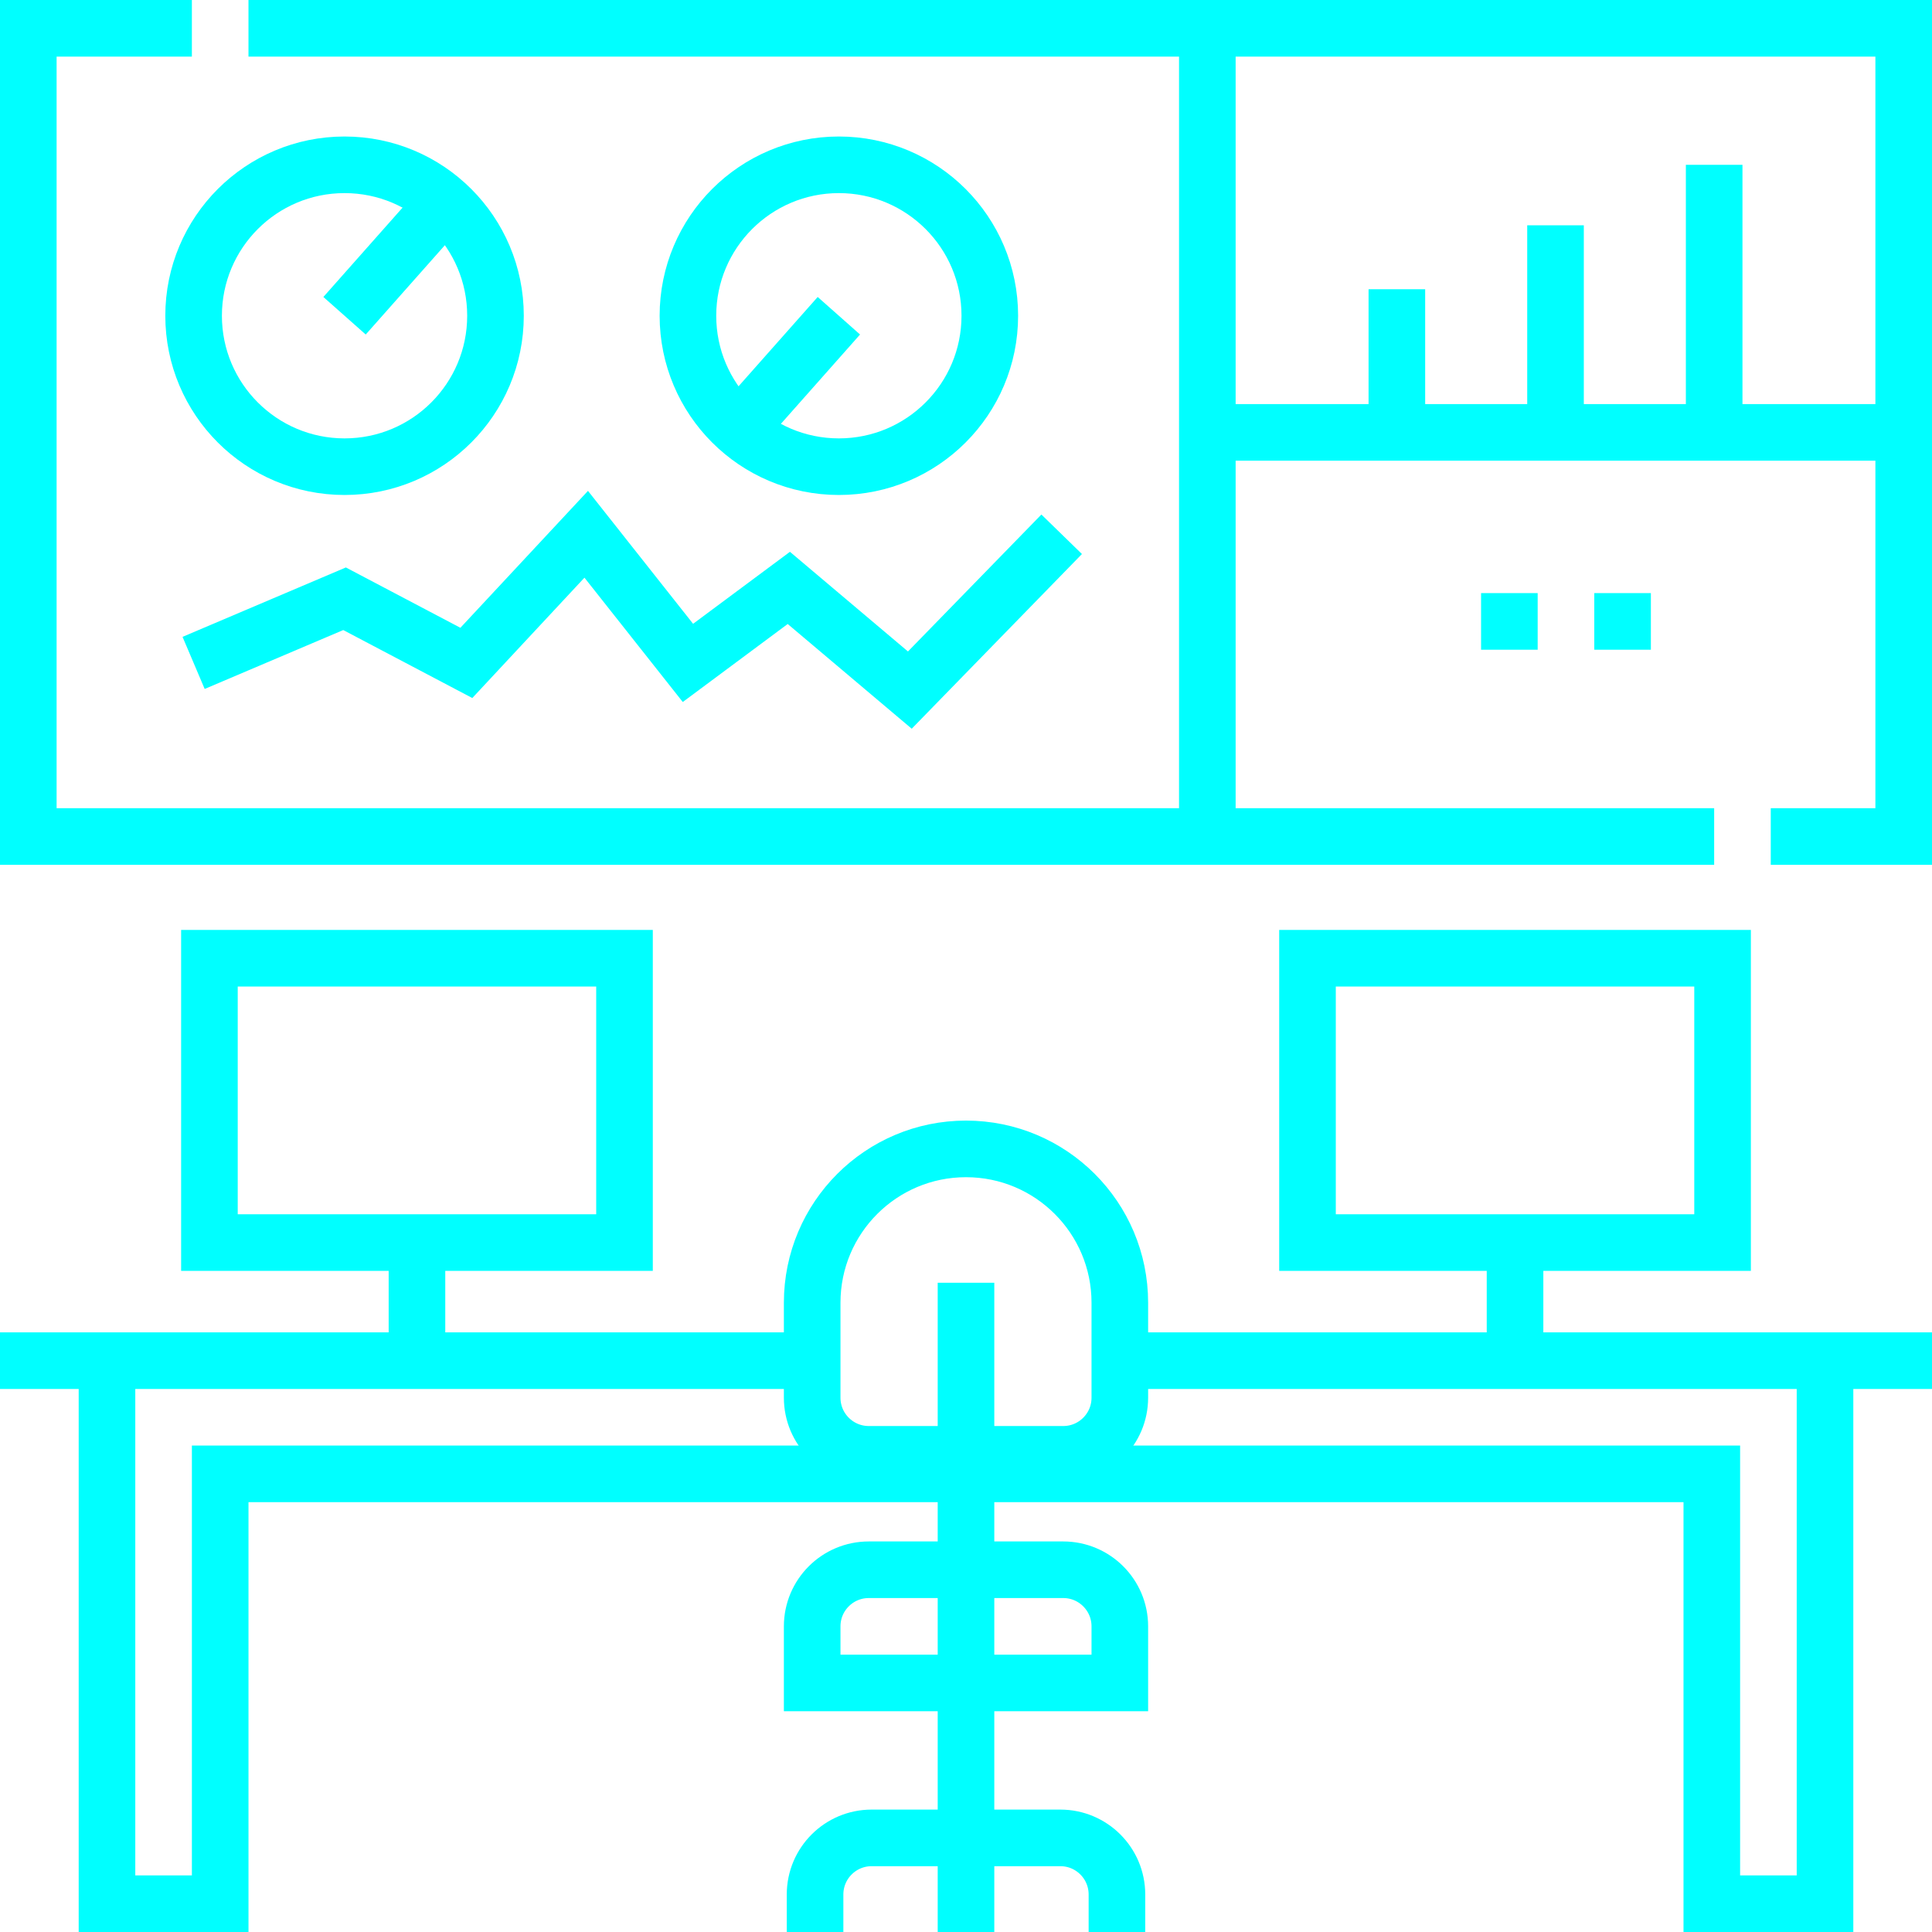
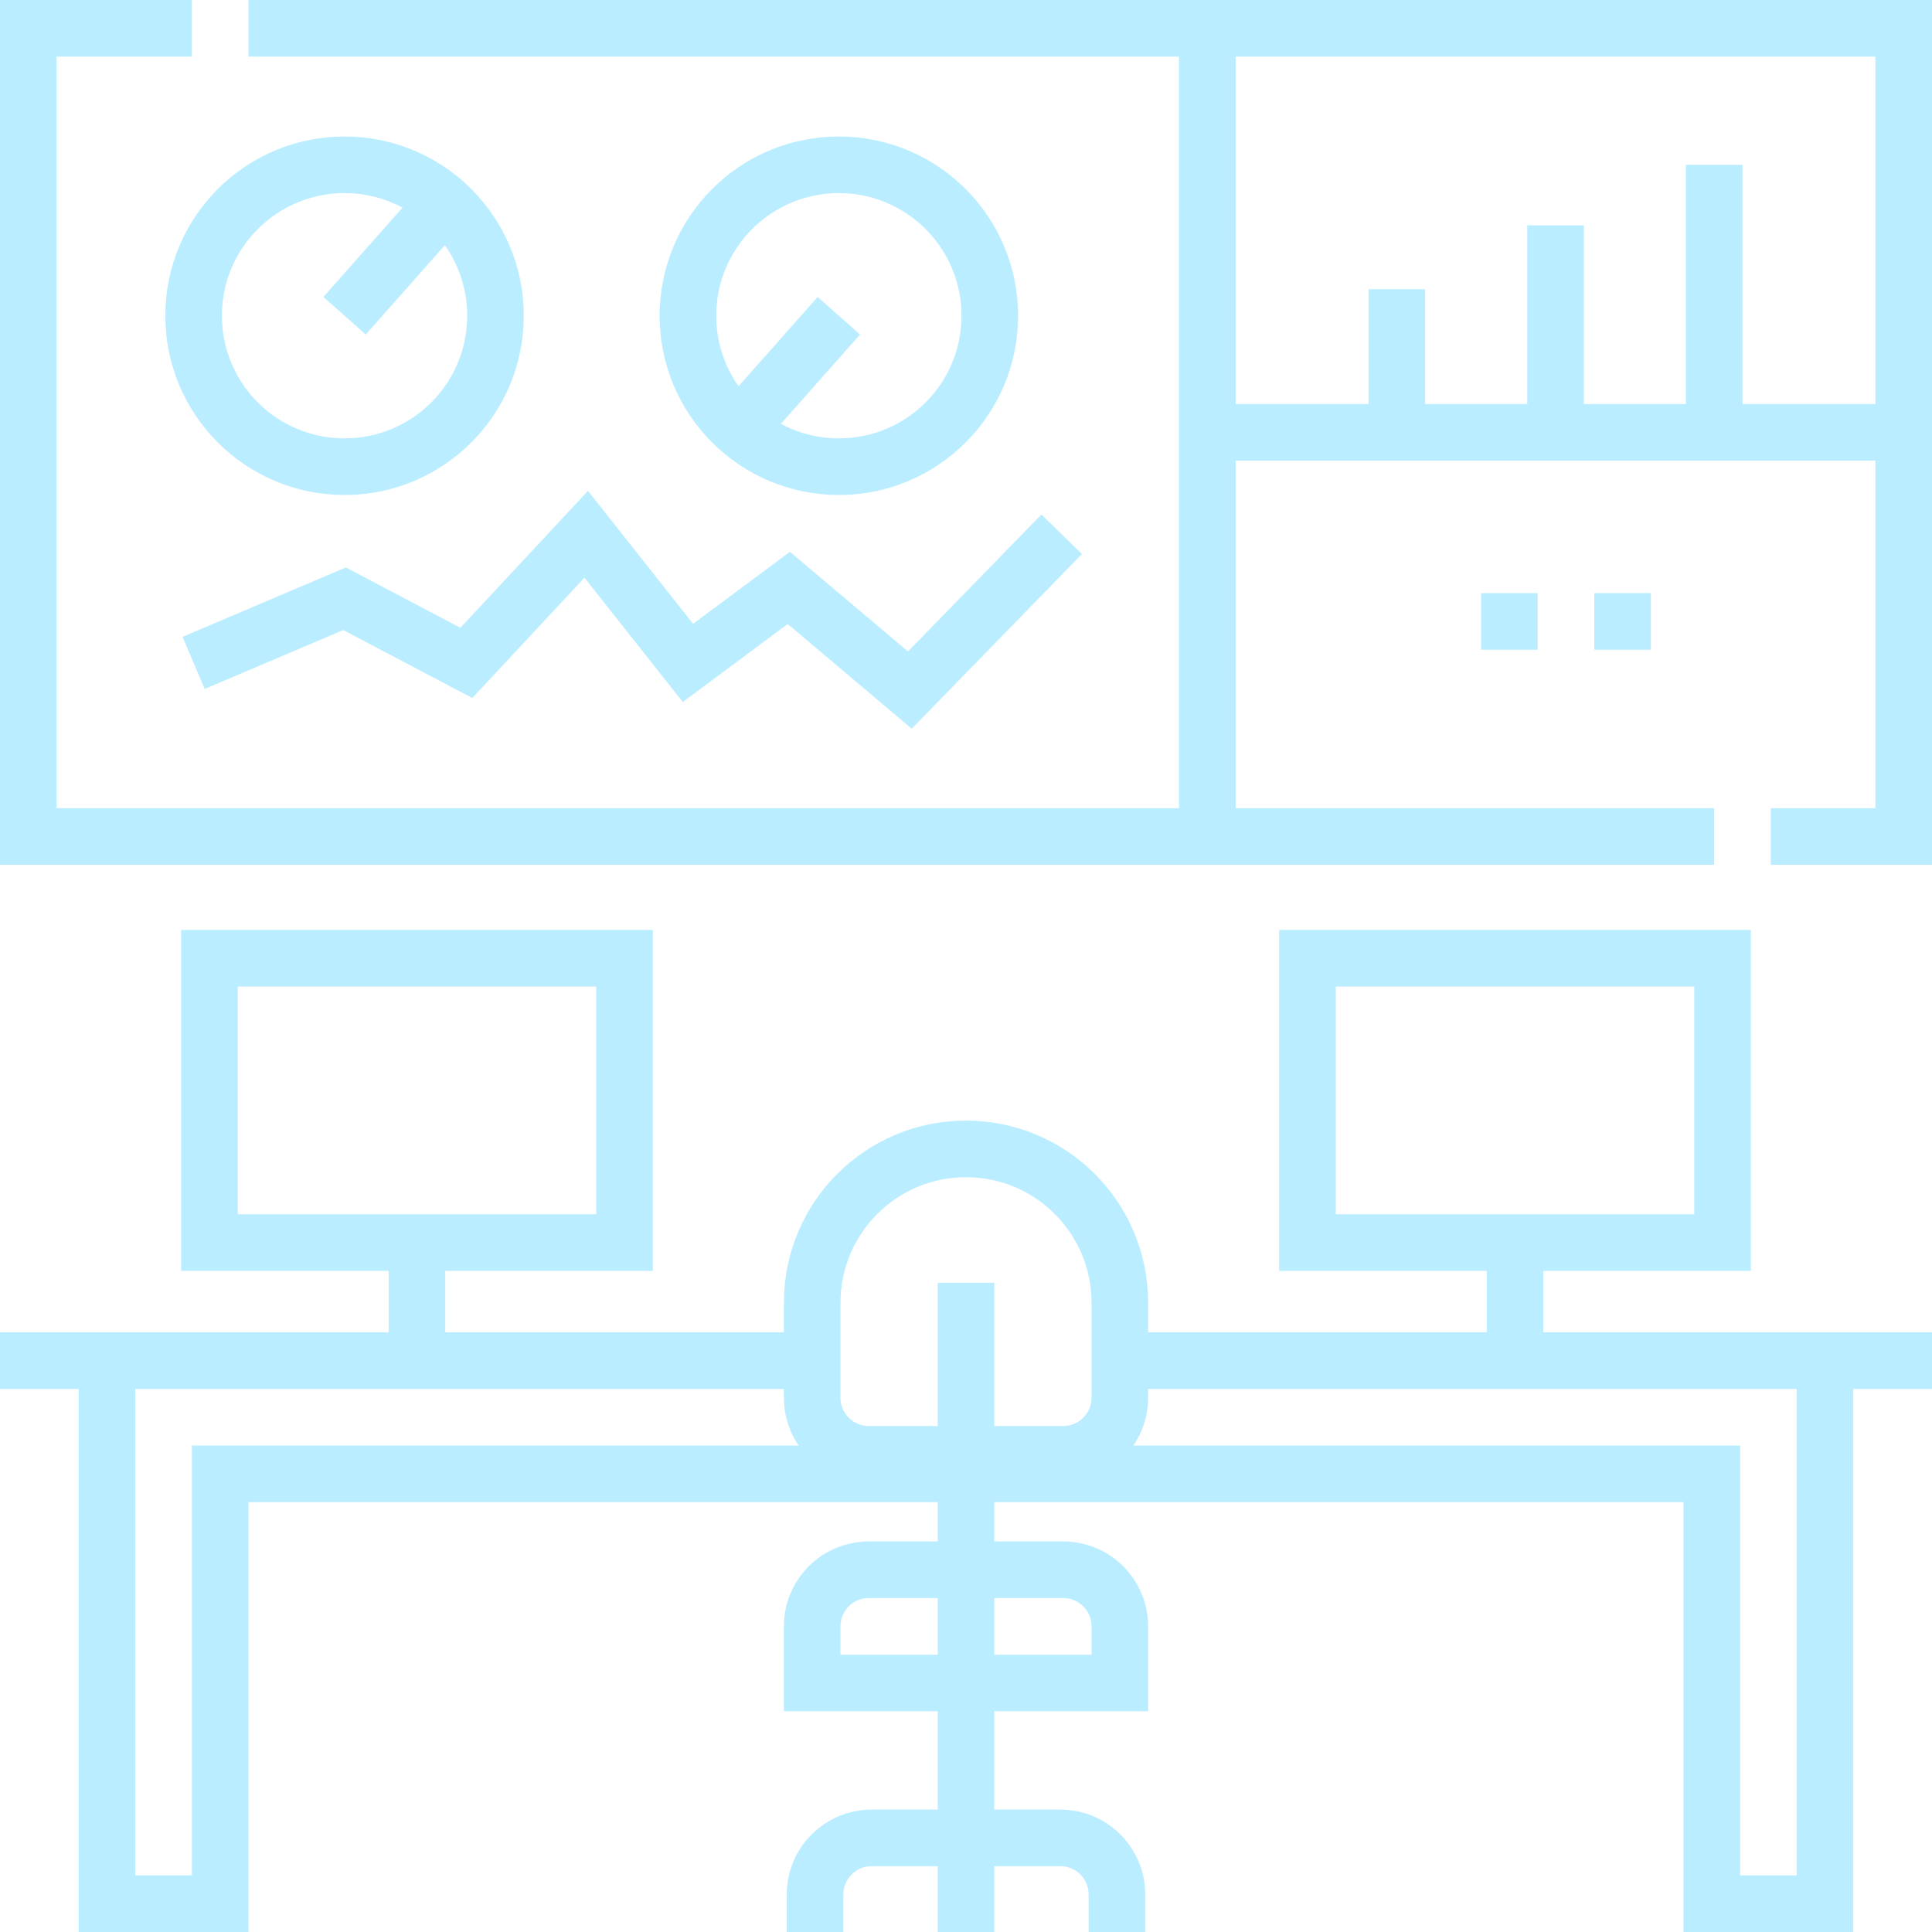
<svg xmlns="http://www.w3.org/2000/svg" version="1.1" width="512" height="512" x="0" y="0" viewBox="0 0 512 512" style="enable-background:new 0 0 512 512" xml:space="preserve" class="">
  <g>
-     <path d="M50.85 7.5H7.5v214.18h446.77M65.85 7.5H504.5v214.18h-35.23M281.765 385.412h-51.529c-8.284 0-15-6.716-15-15v-25.177c0-22.514 18.251-40.765 40.765-40.765s40.765 18.251 40.765 40.765v25.177c-.001 8.284-6.717 15-15.001 15zM296.765 446h-81.529v-15c0-8.284 6.716-15 15-15h51.529c8.284 0 15 6.716 15 15v15zM256 339.941V512M216 512v-9.941c0-8.284 6.716-15 15-15h50c8.284 0 15 6.716 15 15V512M512 360.59H296.76M215.24 360.59H0" style="stroke-width:15;stroke-miterlimit:10;" fill="none" stroke="#00ffff" stroke-width="15" stroke-miterlimit="10" data-original="#00ffff" class="" />
-     <path d="M28.353 360.587V504.5h30V390.587h395.294V504.5h30V360.587M55.5 253.941h110v75.353h-110zM110.5 329.294v31.293M346.5 253.941h110v75.353h-110zM401.5 329.294v31.293M319.956 7.5v214.176M504.5 114.588H319.956" style="stroke-width:15;stroke-miterlimit:10;" fill="none" stroke="#00ffff" stroke-width="15" stroke-miterlimit="10" data-original="#00ffff" class="" />
-     <circle cx="91.309" cy="83.676" r="40" style="stroke-width:15;stroke-miterlimit:10;" fill="none" stroke="#00ffff" stroke-width="15" stroke-miterlimit="10" data-original="#00ffff" class="" />
-     <path d="M117.834 53.747 91.309 83.676" style="stroke-width:15;stroke-miterlimit:10;" fill="none" stroke="#00ffff" stroke-width="15" stroke-miterlimit="10" data-original="#00ffff" class="" />
-     <circle cx="222.309" cy="83.676" r="40" style="stroke-width:15;stroke-miterlimit:10;" fill="none" stroke="#00ffff" stroke-width="15" stroke-miterlimit="10" data-original="#00ffff" class="" />
-     <path d="m195.784 113.606 26.525-29.93M51.309 175.676l40-17 32.279 17 31.765-34.088 26.956 34.088 26.737-19.875 32.072 27.081 40.235-41.294M370.184 114.588V76.647M412.228 114.588V59.706M454.272 114.588V43.676M392.5 164.676h15M422.5 164.676h15" style="stroke-width:15;stroke-miterlimit:10;" fill="none" stroke="#00ffff" stroke-width="15" stroke-miterlimit="10" data-original="#00ffff" class="" />
+     <path d="M50.85 7.5H7.5v214.18h446.77M65.85 7.5H504.5v214.18h-35.23M281.765 385.412h-51.529c-8.284 0-15-6.716-15-15v-25.177c0-22.514 18.251-40.765 40.765-40.765s40.765 18.251 40.765 40.765v25.177c-.001 8.284-6.717 15-15.001 15zM296.765 446h-81.529v-15c0-8.284 6.716-15 15-15h51.529c8.284 0 15 6.716 15 15v15zM256 339.941V512M216 512v-9.941c0-8.284 6.716-15 15-15h50c8.284 0 15 6.716 15 15V512M512 360.59H296.76M215.24 360.59H0" style="stroke-width:15;stroke-miterlimit:10;" fill="none" stroke="#baedff" stroke-width="15" stroke-miterlimit="10" data-original="#baedff" class="" />
+     <path d="M28.353 360.587V504.5h30V390.587h395.294V504.5h30V360.587M55.5 253.941h110v75.353h-110zM110.5 329.294v31.293M346.5 253.941h110v75.353h-110zM401.5 329.294v31.293M319.956 7.5v214.176M504.5 114.588H319.956" style="stroke-width:15;stroke-miterlimit:10;" fill="none" stroke="#baedff" stroke-width="15" stroke-miterlimit="10" data-original="#baedff" class="" />
+     <circle cx="91.309" cy="83.676" r="40" style="stroke-width:15;stroke-miterlimit:10;" fill="none" stroke="#baedff" stroke-width="15" stroke-miterlimit="10" data-original="#baedff" class="" />
+     <path d="M117.834 53.747 91.309 83.676" style="stroke-width:15;stroke-miterlimit:10;" fill="none" stroke="#baedff" stroke-width="15" stroke-miterlimit="10" data-original="#baedff" class="" />
+     <circle cx="222.309" cy="83.676" r="40" style="stroke-width:15;stroke-miterlimit:10;" fill="none" stroke="#baedff" stroke-width="15" stroke-miterlimit="10" data-original="#baedff" class="" />
+     <path d="m195.784 113.606 26.525-29.93M51.309 175.676l40-17 32.279 17 31.765-34.088 26.956 34.088 26.737-19.875 32.072 27.081 40.235-41.294M370.184 114.588V76.647M412.228 114.588V59.706M454.272 114.588V43.676M392.5 164.676h15M422.5 164.676h15" style="stroke-width:15;stroke-miterlimit:10;" fill="none" stroke="#baedff" stroke-width="15" stroke-miterlimit="10" data-original="#baedff" class="" />
  </g>
</svg>
